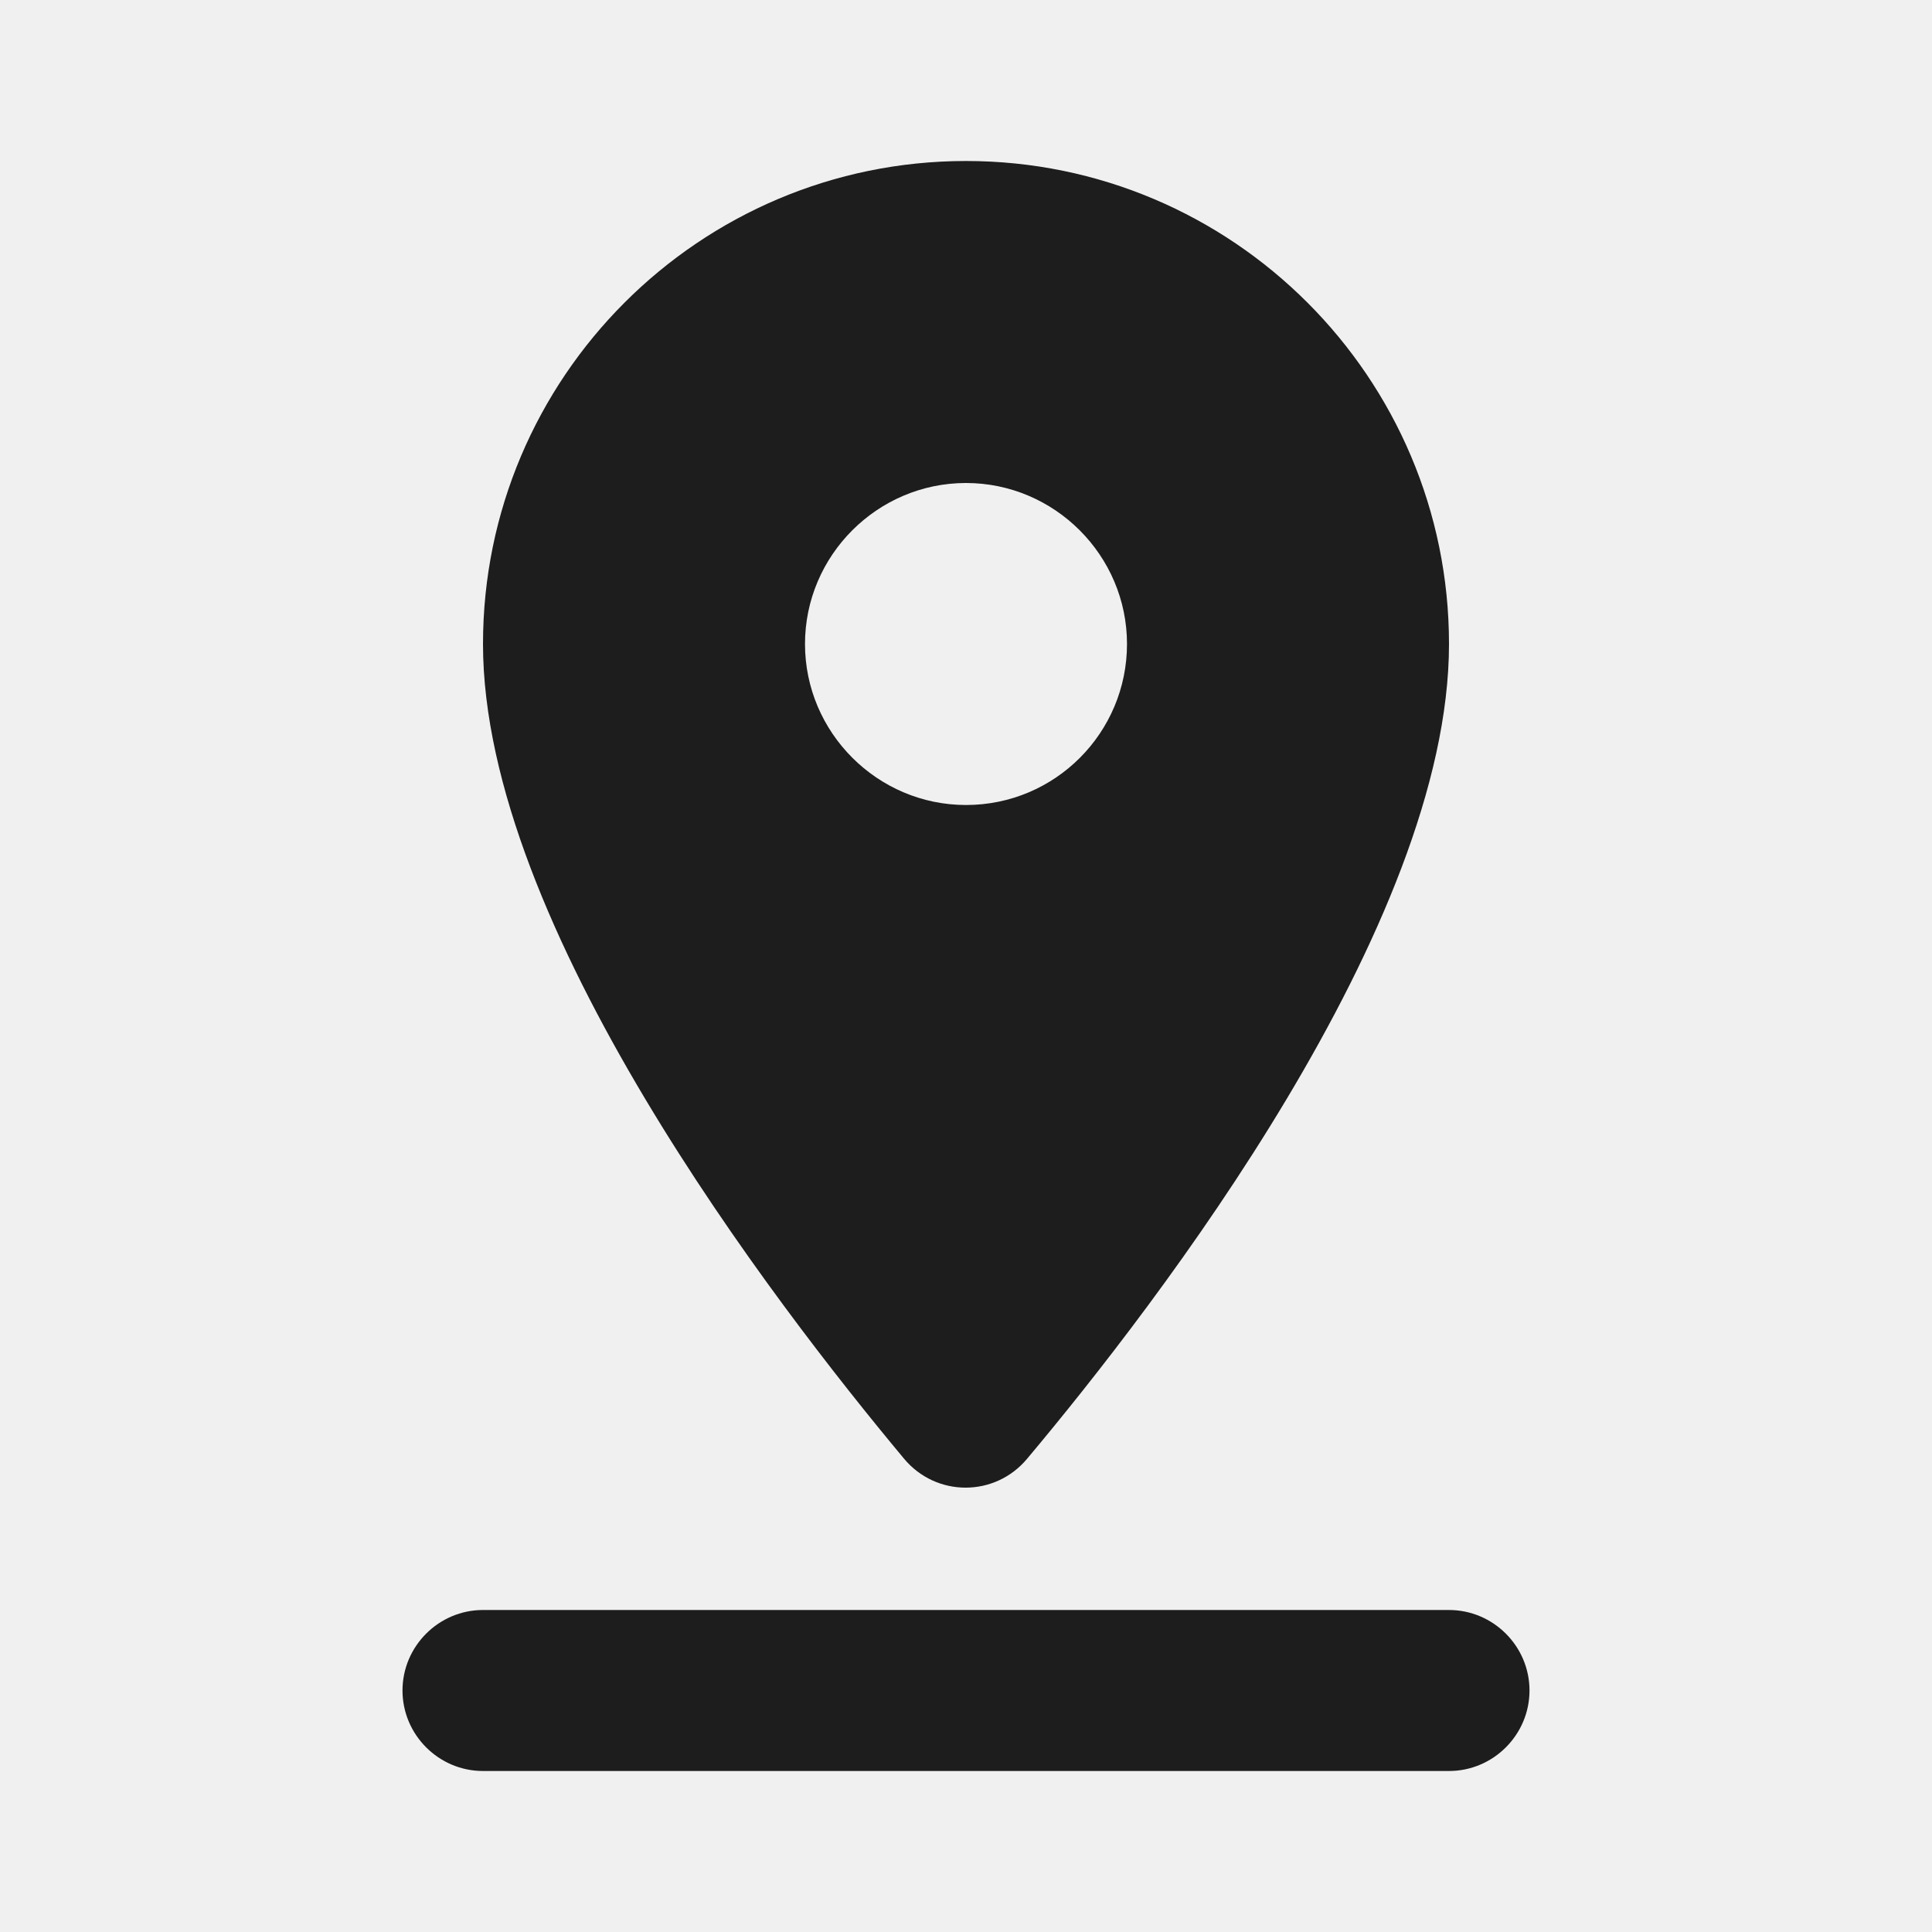
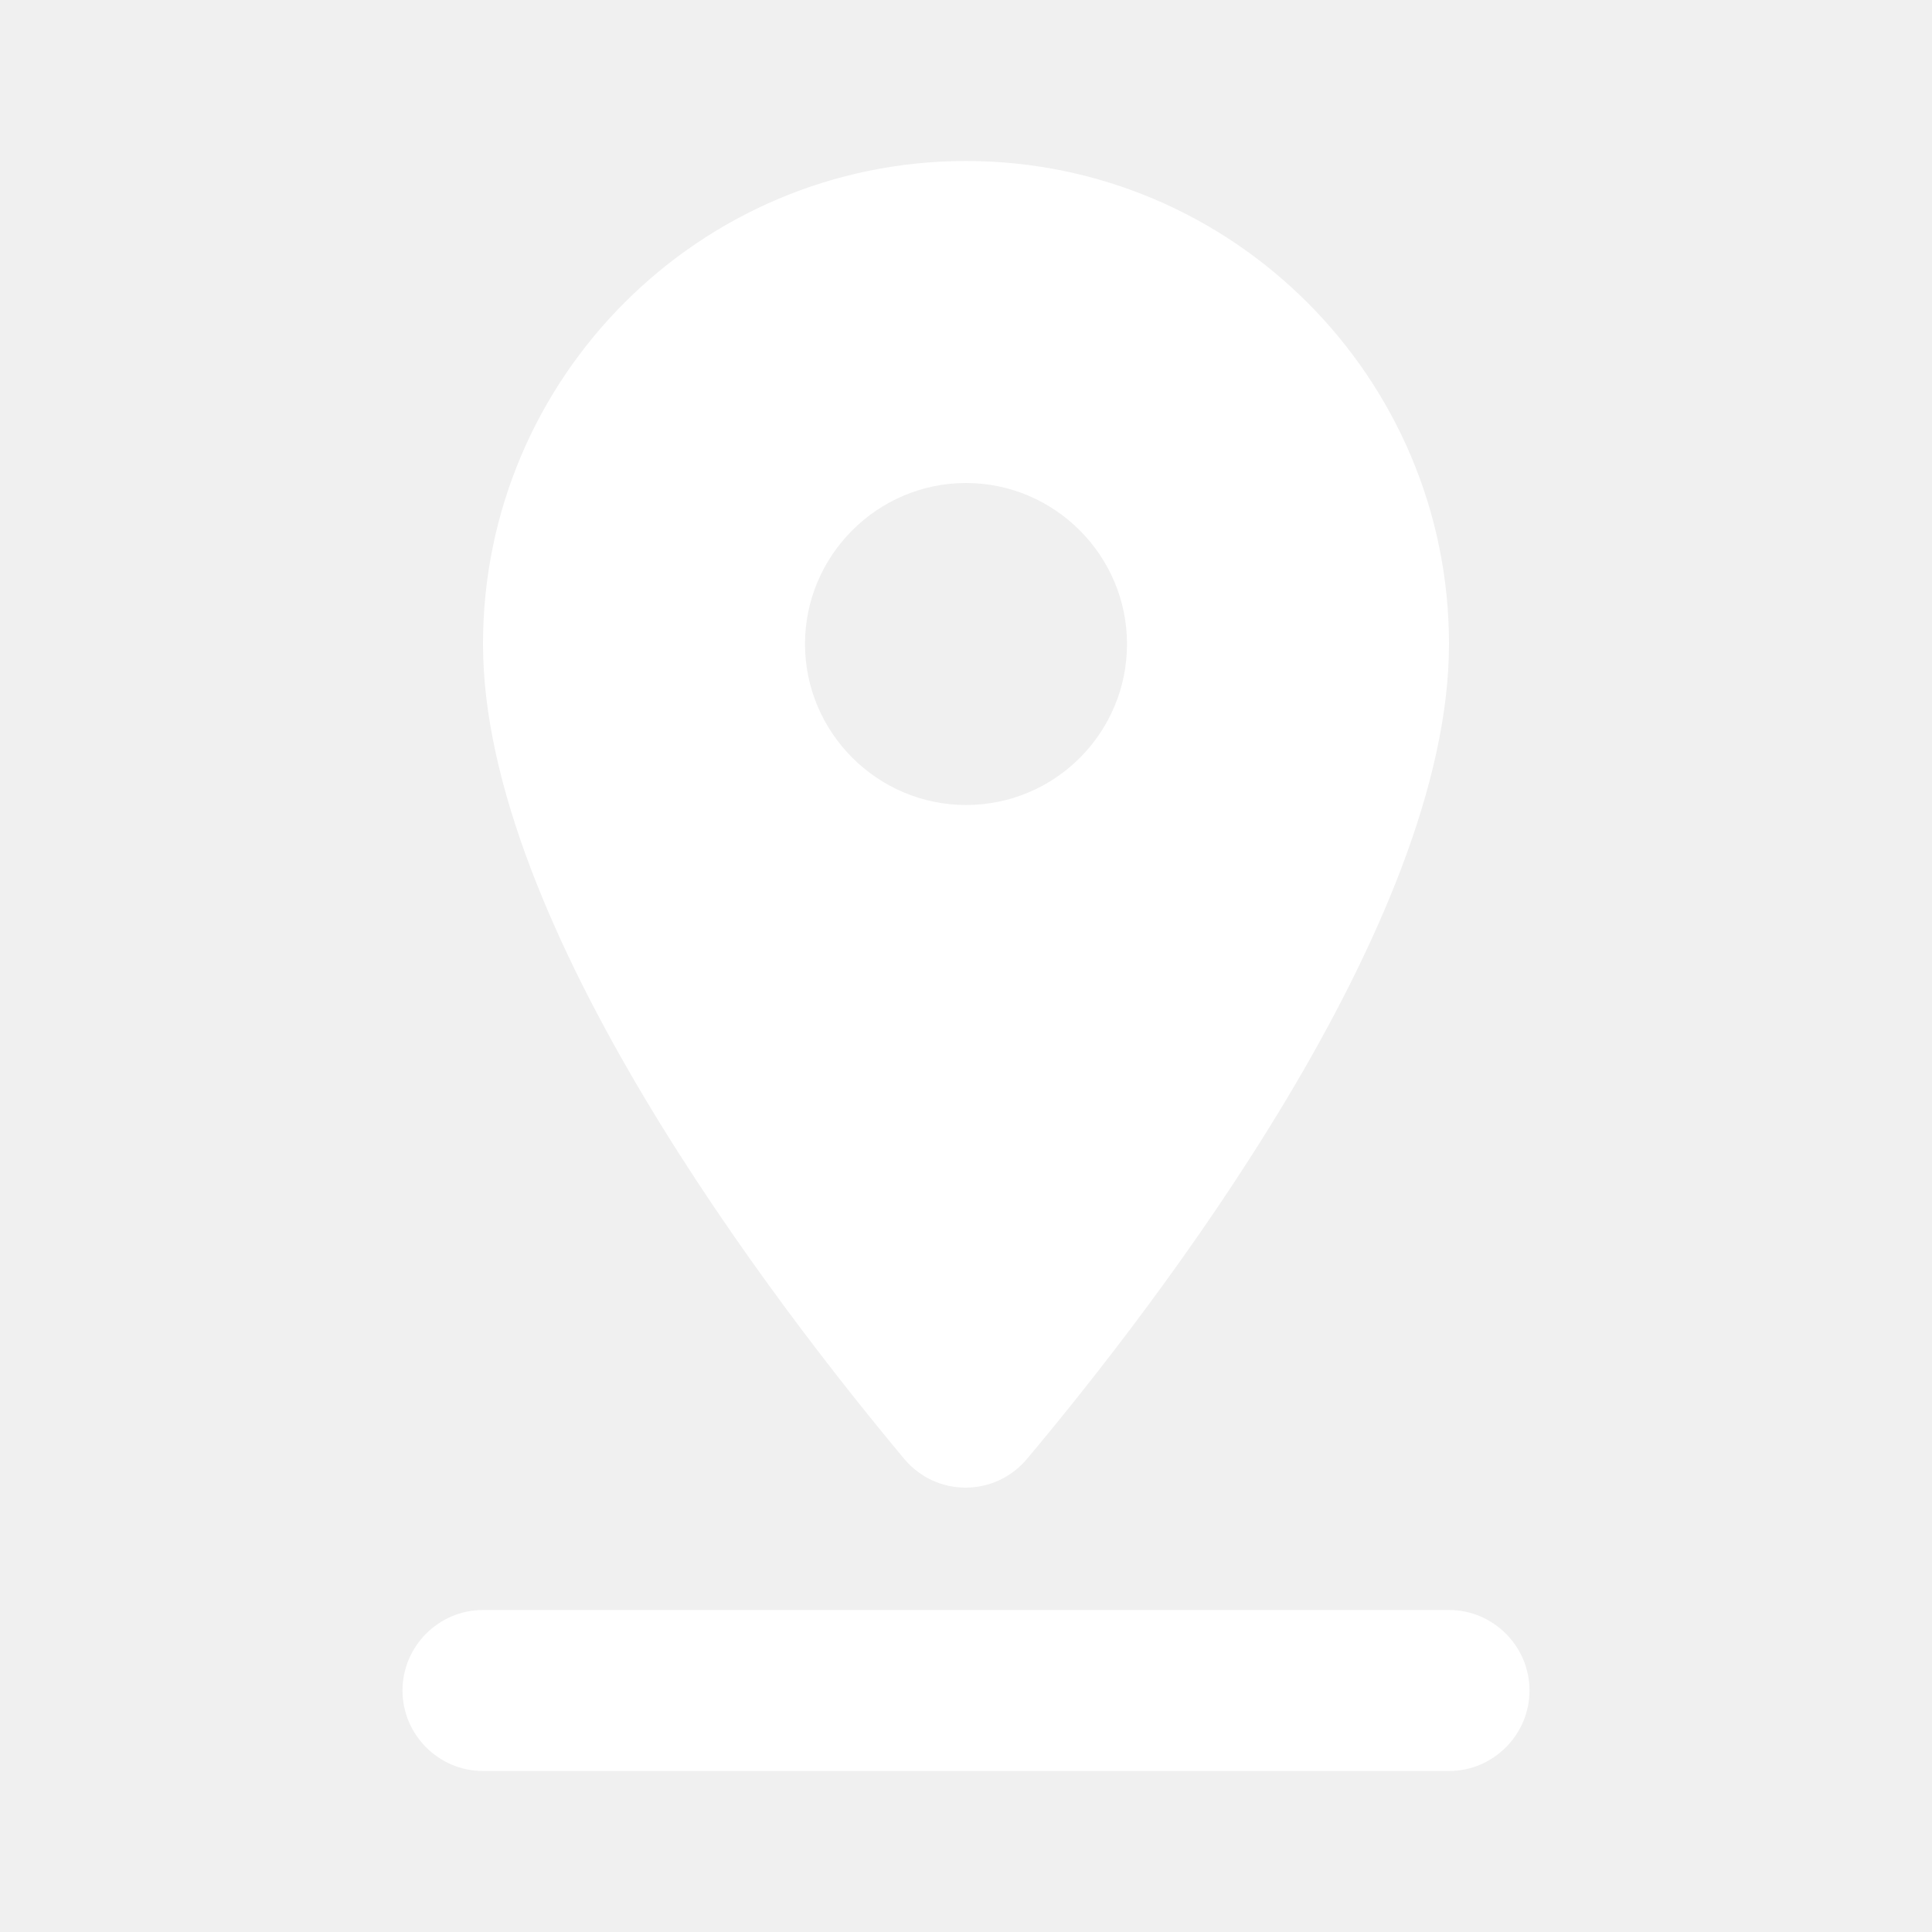
<svg xmlns="http://www.w3.org/2000/svg" width="24" height="24" viewBox="0 0 24 24" fill="none">
-   <path fill-rule="evenodd" clip-rule="evenodd" d="M18 8C18 4.69 15.31 2 12 2C8.69 2 6 4.69 6 8C6 11.49 9.62 16.19 11.23 18.12C11.63 18.6 12.36 18.6 12.76 18.12C14.38 16.19 18 11.49 18 8ZM10 8C10 6.9 10.9 6 12 6C13.1 6 14 6.9 14 8C14 9.1 13.11 10 12 10C10.9 10 10 9.1 10 8ZM5 21C5 21.55 5.45 22 6 22H18C18.55 22 19 21.55 19 21C19 20.45 18.55 20 18 20H6C5.45 20 5 20.45 5 21Z" fill="#1D1D1D" />
+   <path fill-rule="evenodd" clip-rule="evenodd" d="M18 8C18 4.69 15.31 2 12 2C8.69 2 6 4.69 6 8C6 11.49 9.62 16.19 11.23 18.12C11.63 18.6 12.36 18.6 12.76 18.12C14.38 16.19 18 11.49 18 8ZM10 8C10 6.9 10.9 6 12 6C13.1 6 14 6.9 14 8C14 9.1 13.11 10 12 10C10.9 10 10 9.1 10 8ZM5 21C5 21.55 5.45 22 6 22H18C18.55 22 19 21.55 19 21C19 20.45 18.55 20 18 20H6C5.45 20 5 20.45 5 21Z" fill="white" />
</svg>
